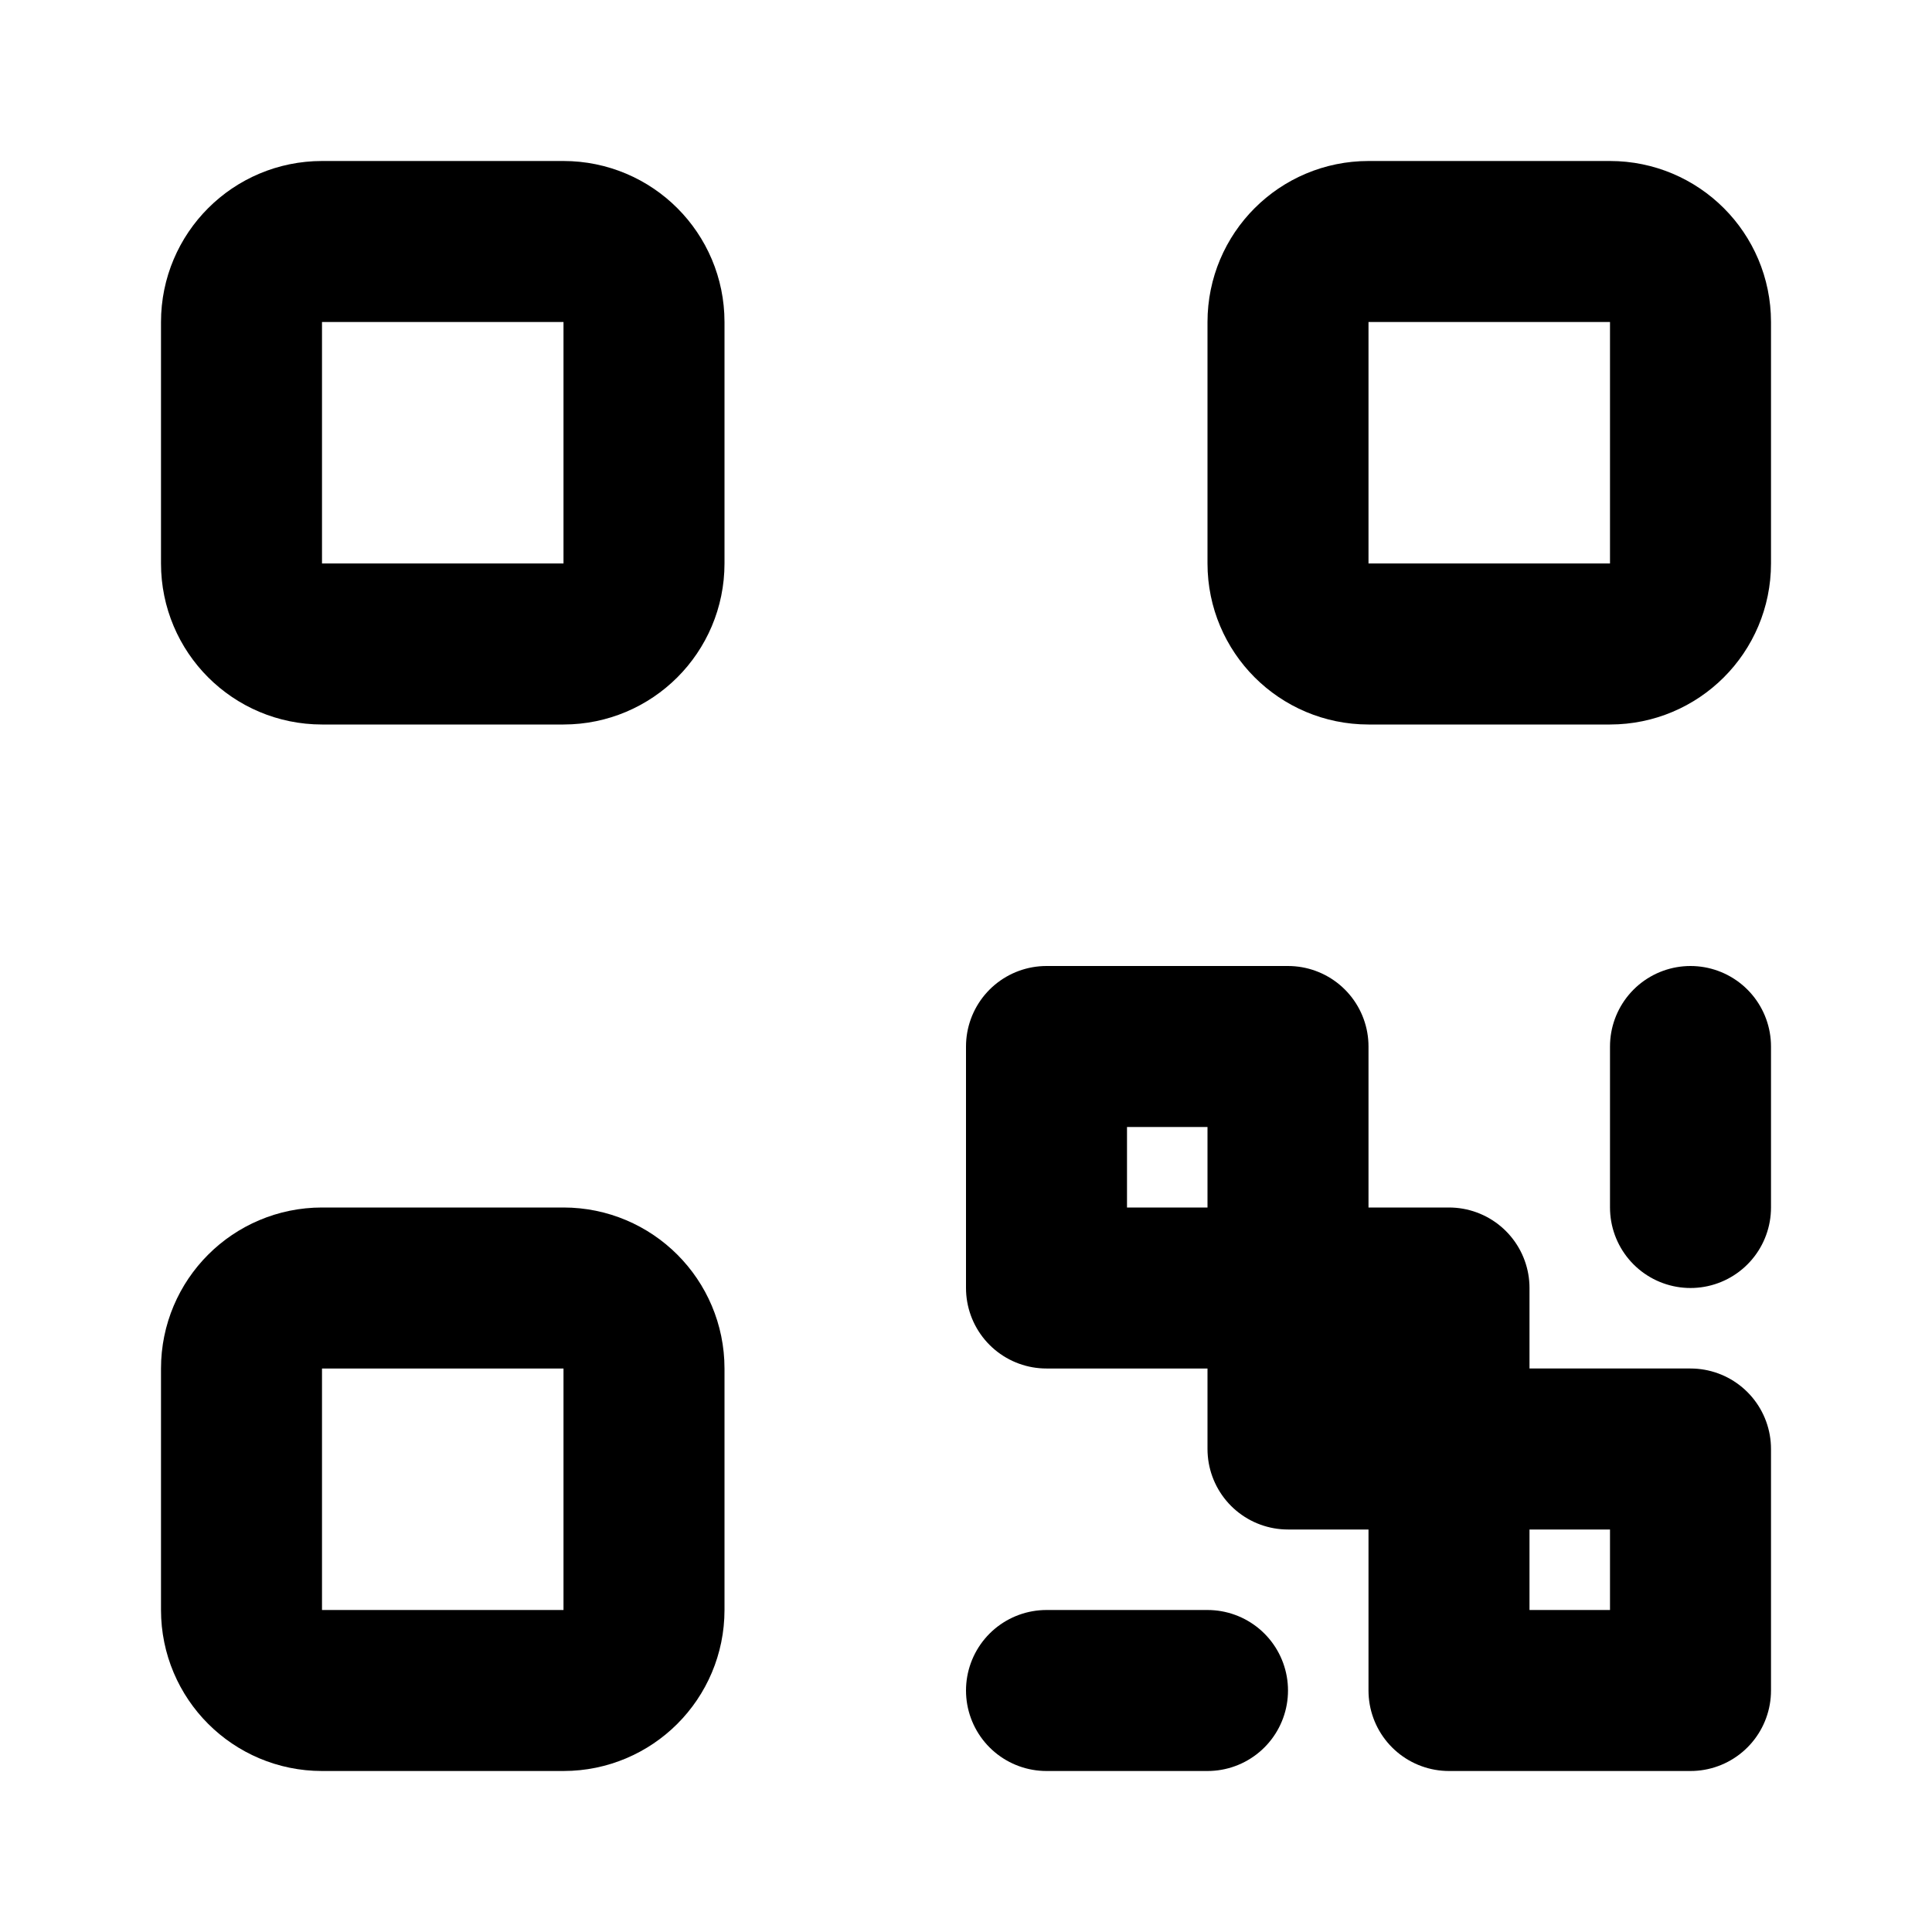
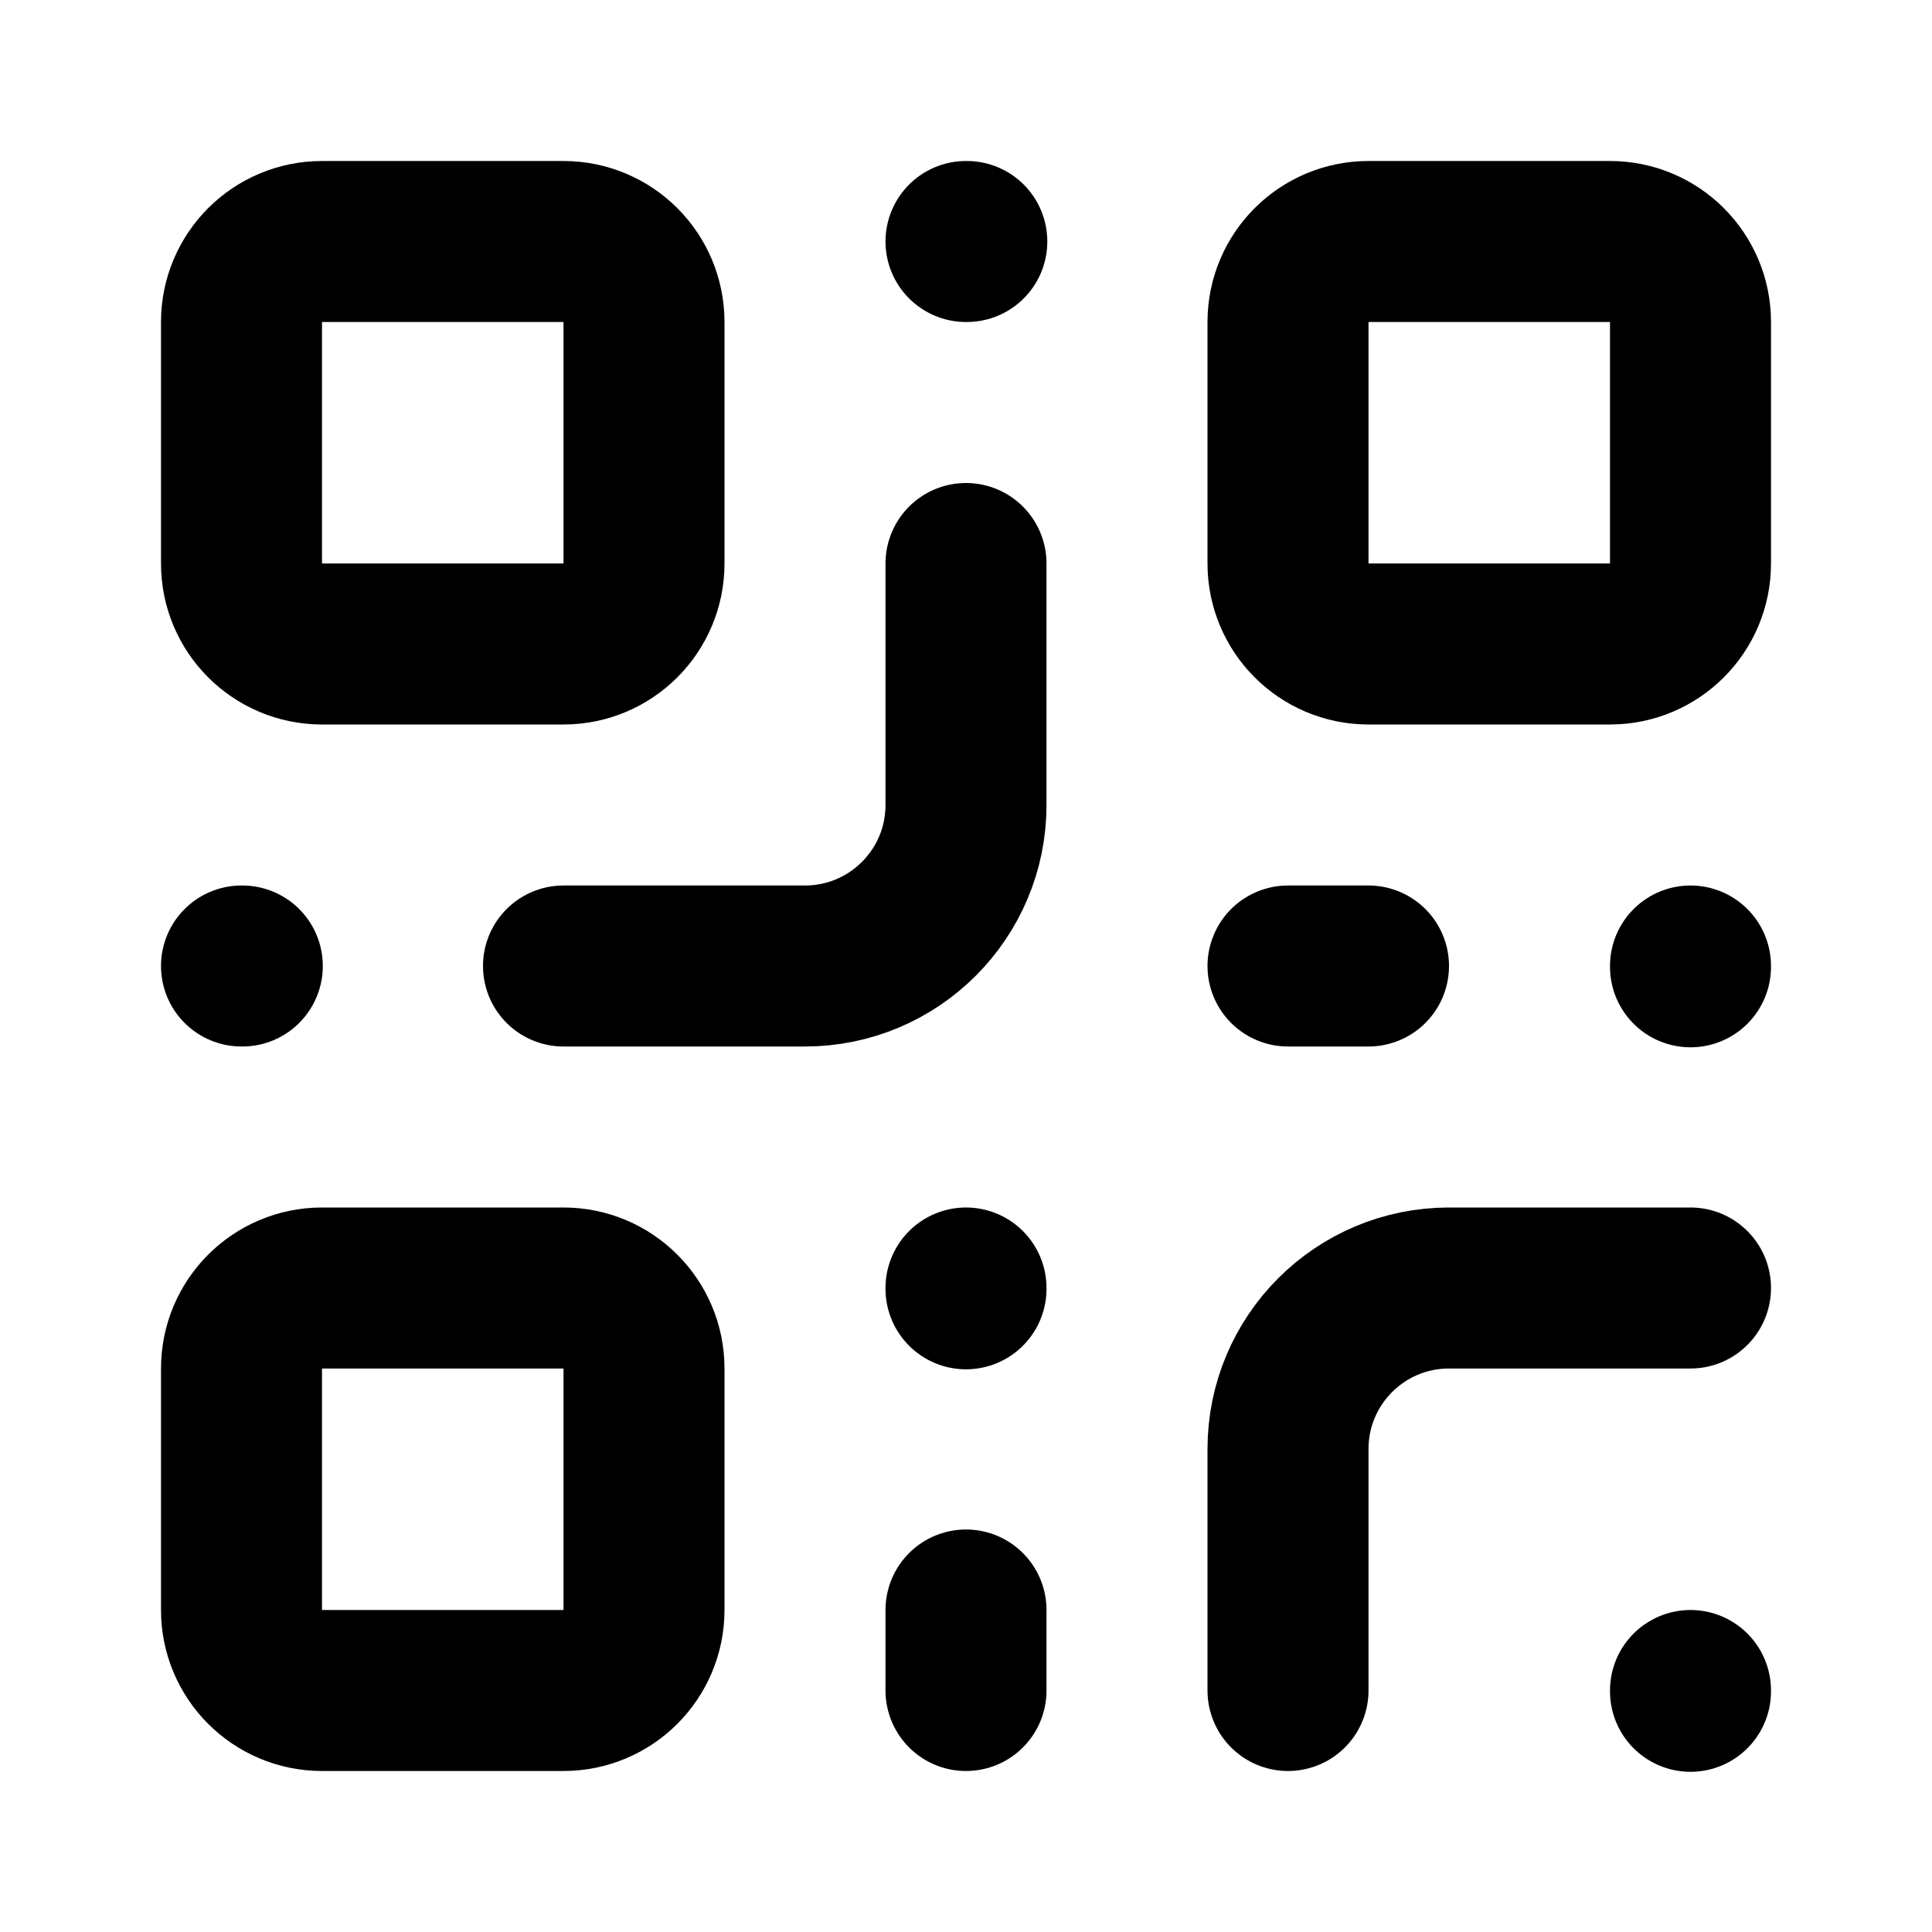
<svg xmlns="http://www.w3.org/2000/svg" width="24" height="24" viewBox="0 0 24 24" fill="none" stroke="#000000" stroke-width="2" stroke-linecap="round" stroke-linejoin="round">
  <rect width="5" height="5" x="3" y="3" rx="1" />
  <rect width="5" height="5" x="16" y="3" rx="1" />
  <rect width="5" height="5" x="3" y="16" rx="1" />
-   <path d="M16 16h2v2h-2zM18 18h3v3h-3zM21 13v2M13 21h2M13 13h3v3h-3z" />
+   <path d="M21 16h-3a2 2 0 0 0-2 2v3" />
+   <path d="M21 21v.01" />
+   <path d="M12 7v3a2 2 0 0 1-2 2H7" />
+   <path d="M3 12h.01" />
+   <path d="M12 3h.01" />
+   <path d="M12 16v.01" />
+   <path d="M16 12h1" />
+   <path d="M21 12v.01" />
+   <path d="M12 21v-1" />
</svg>
